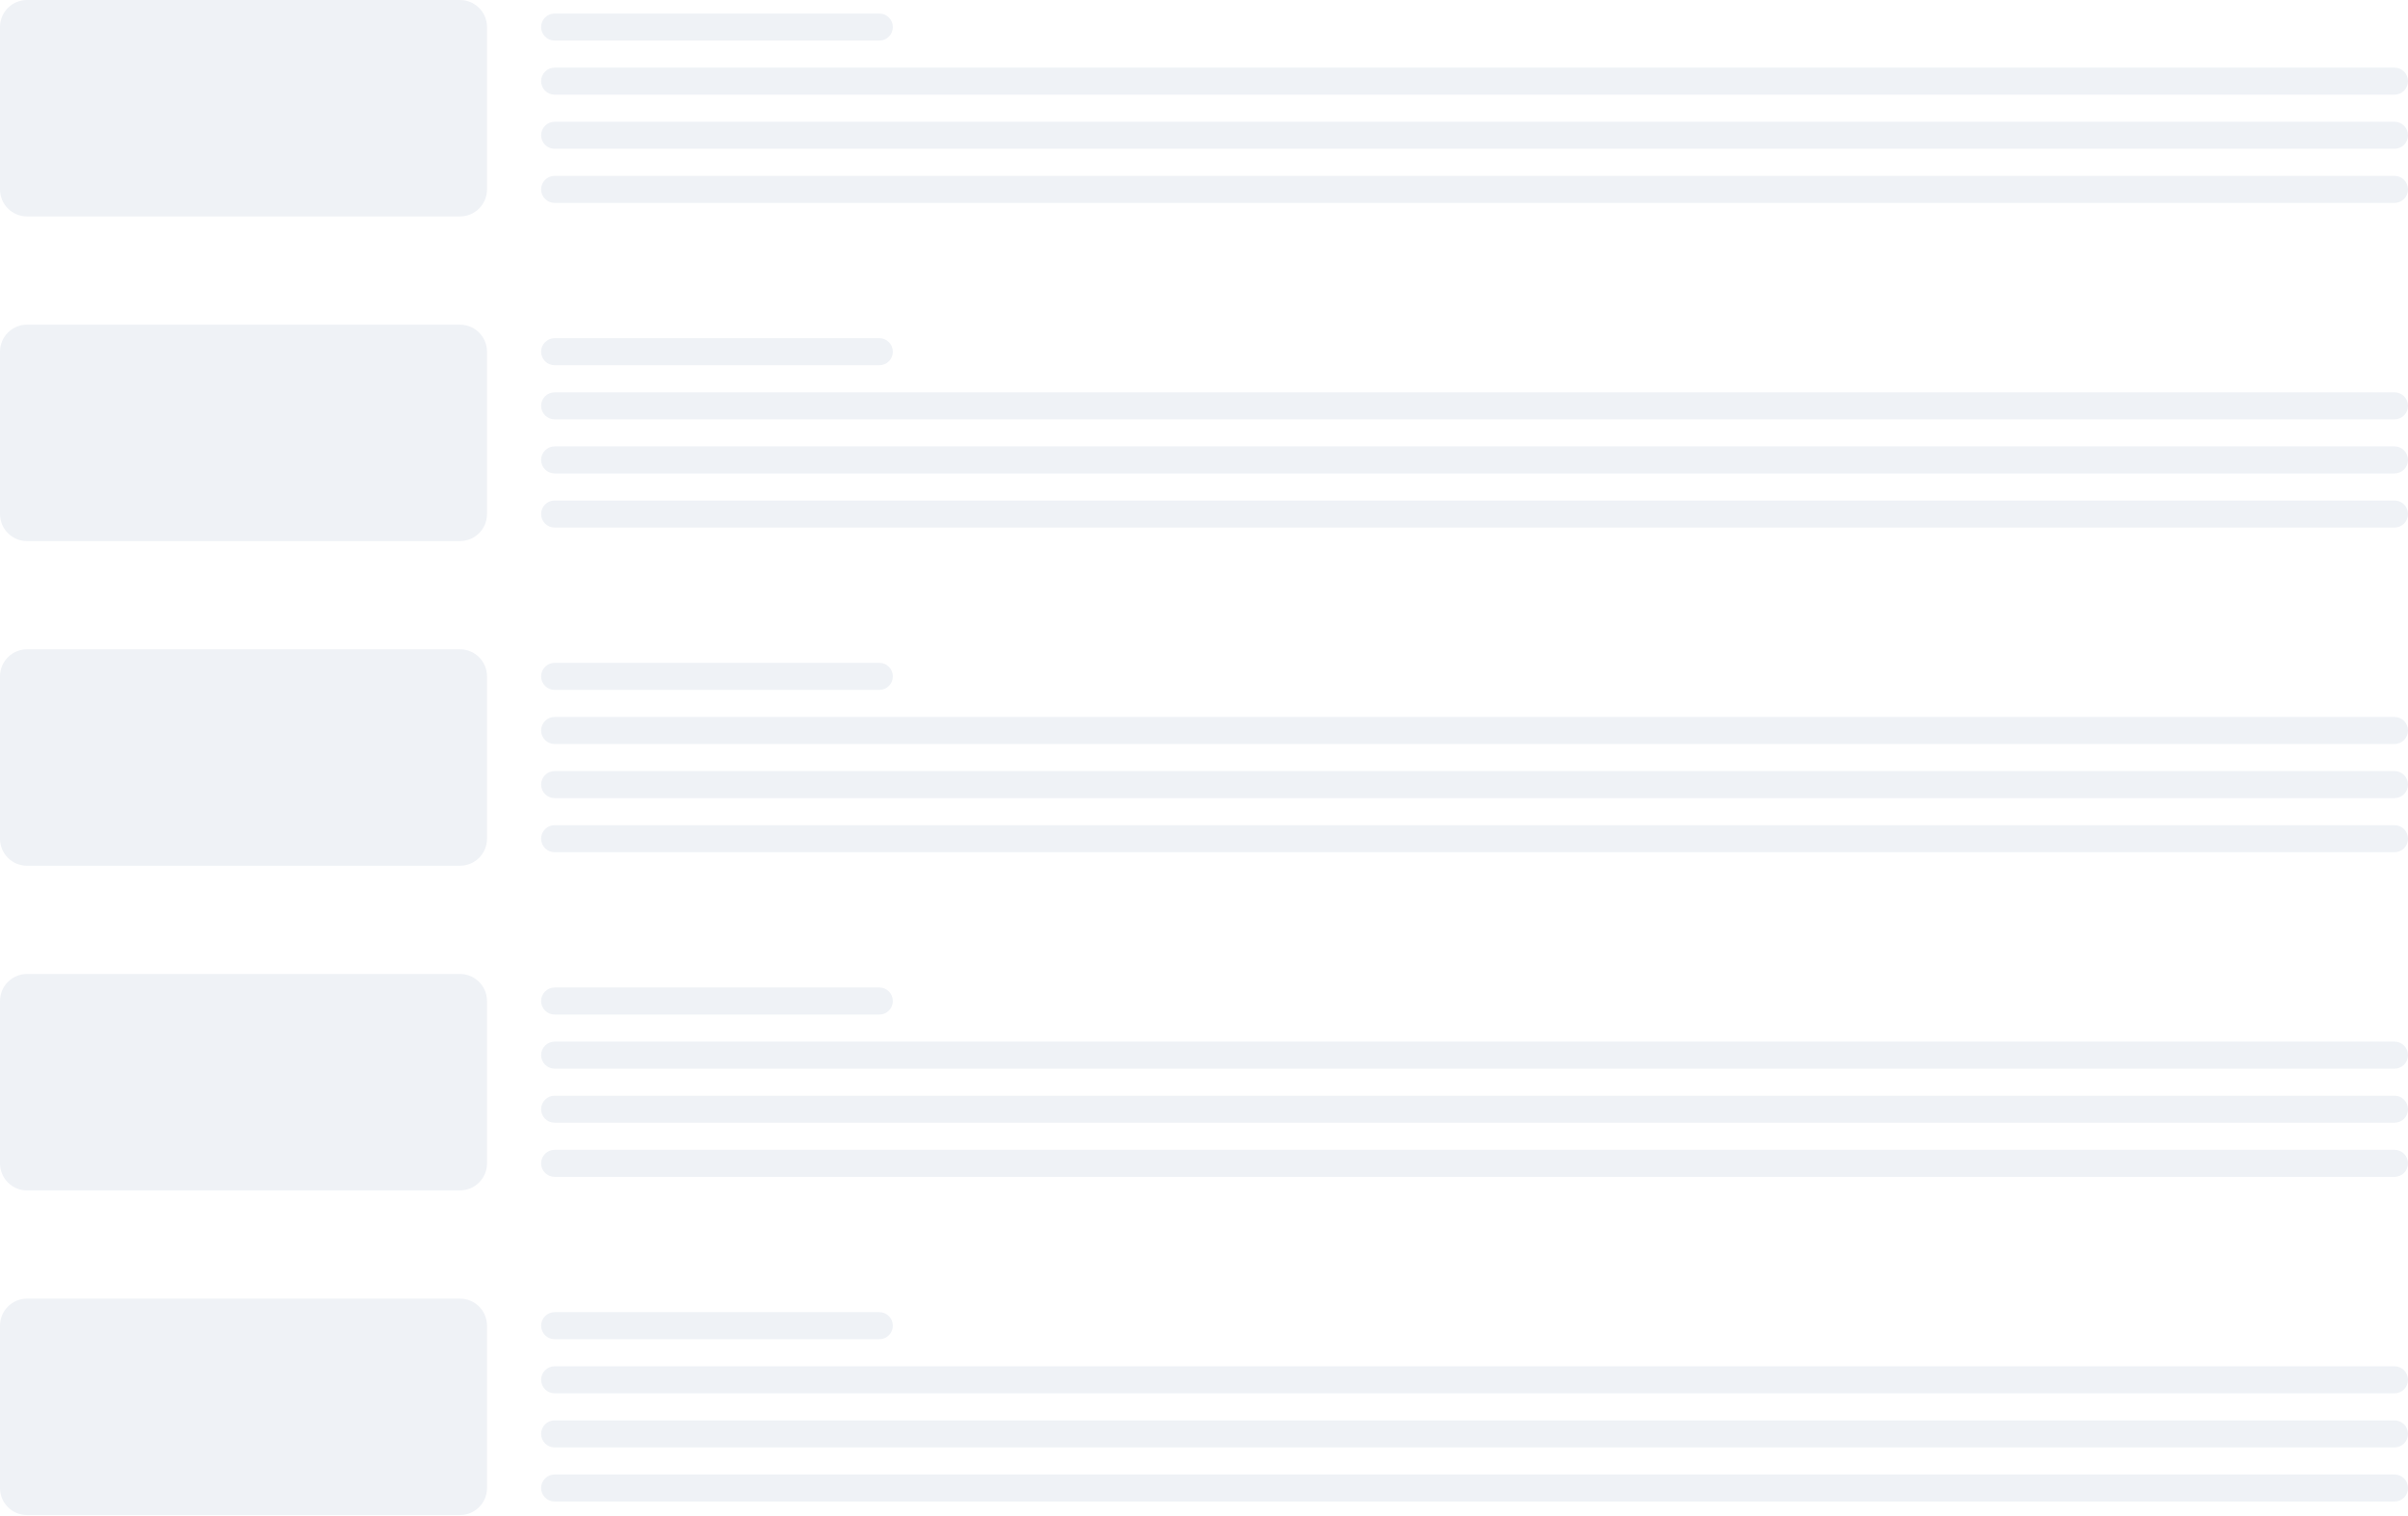
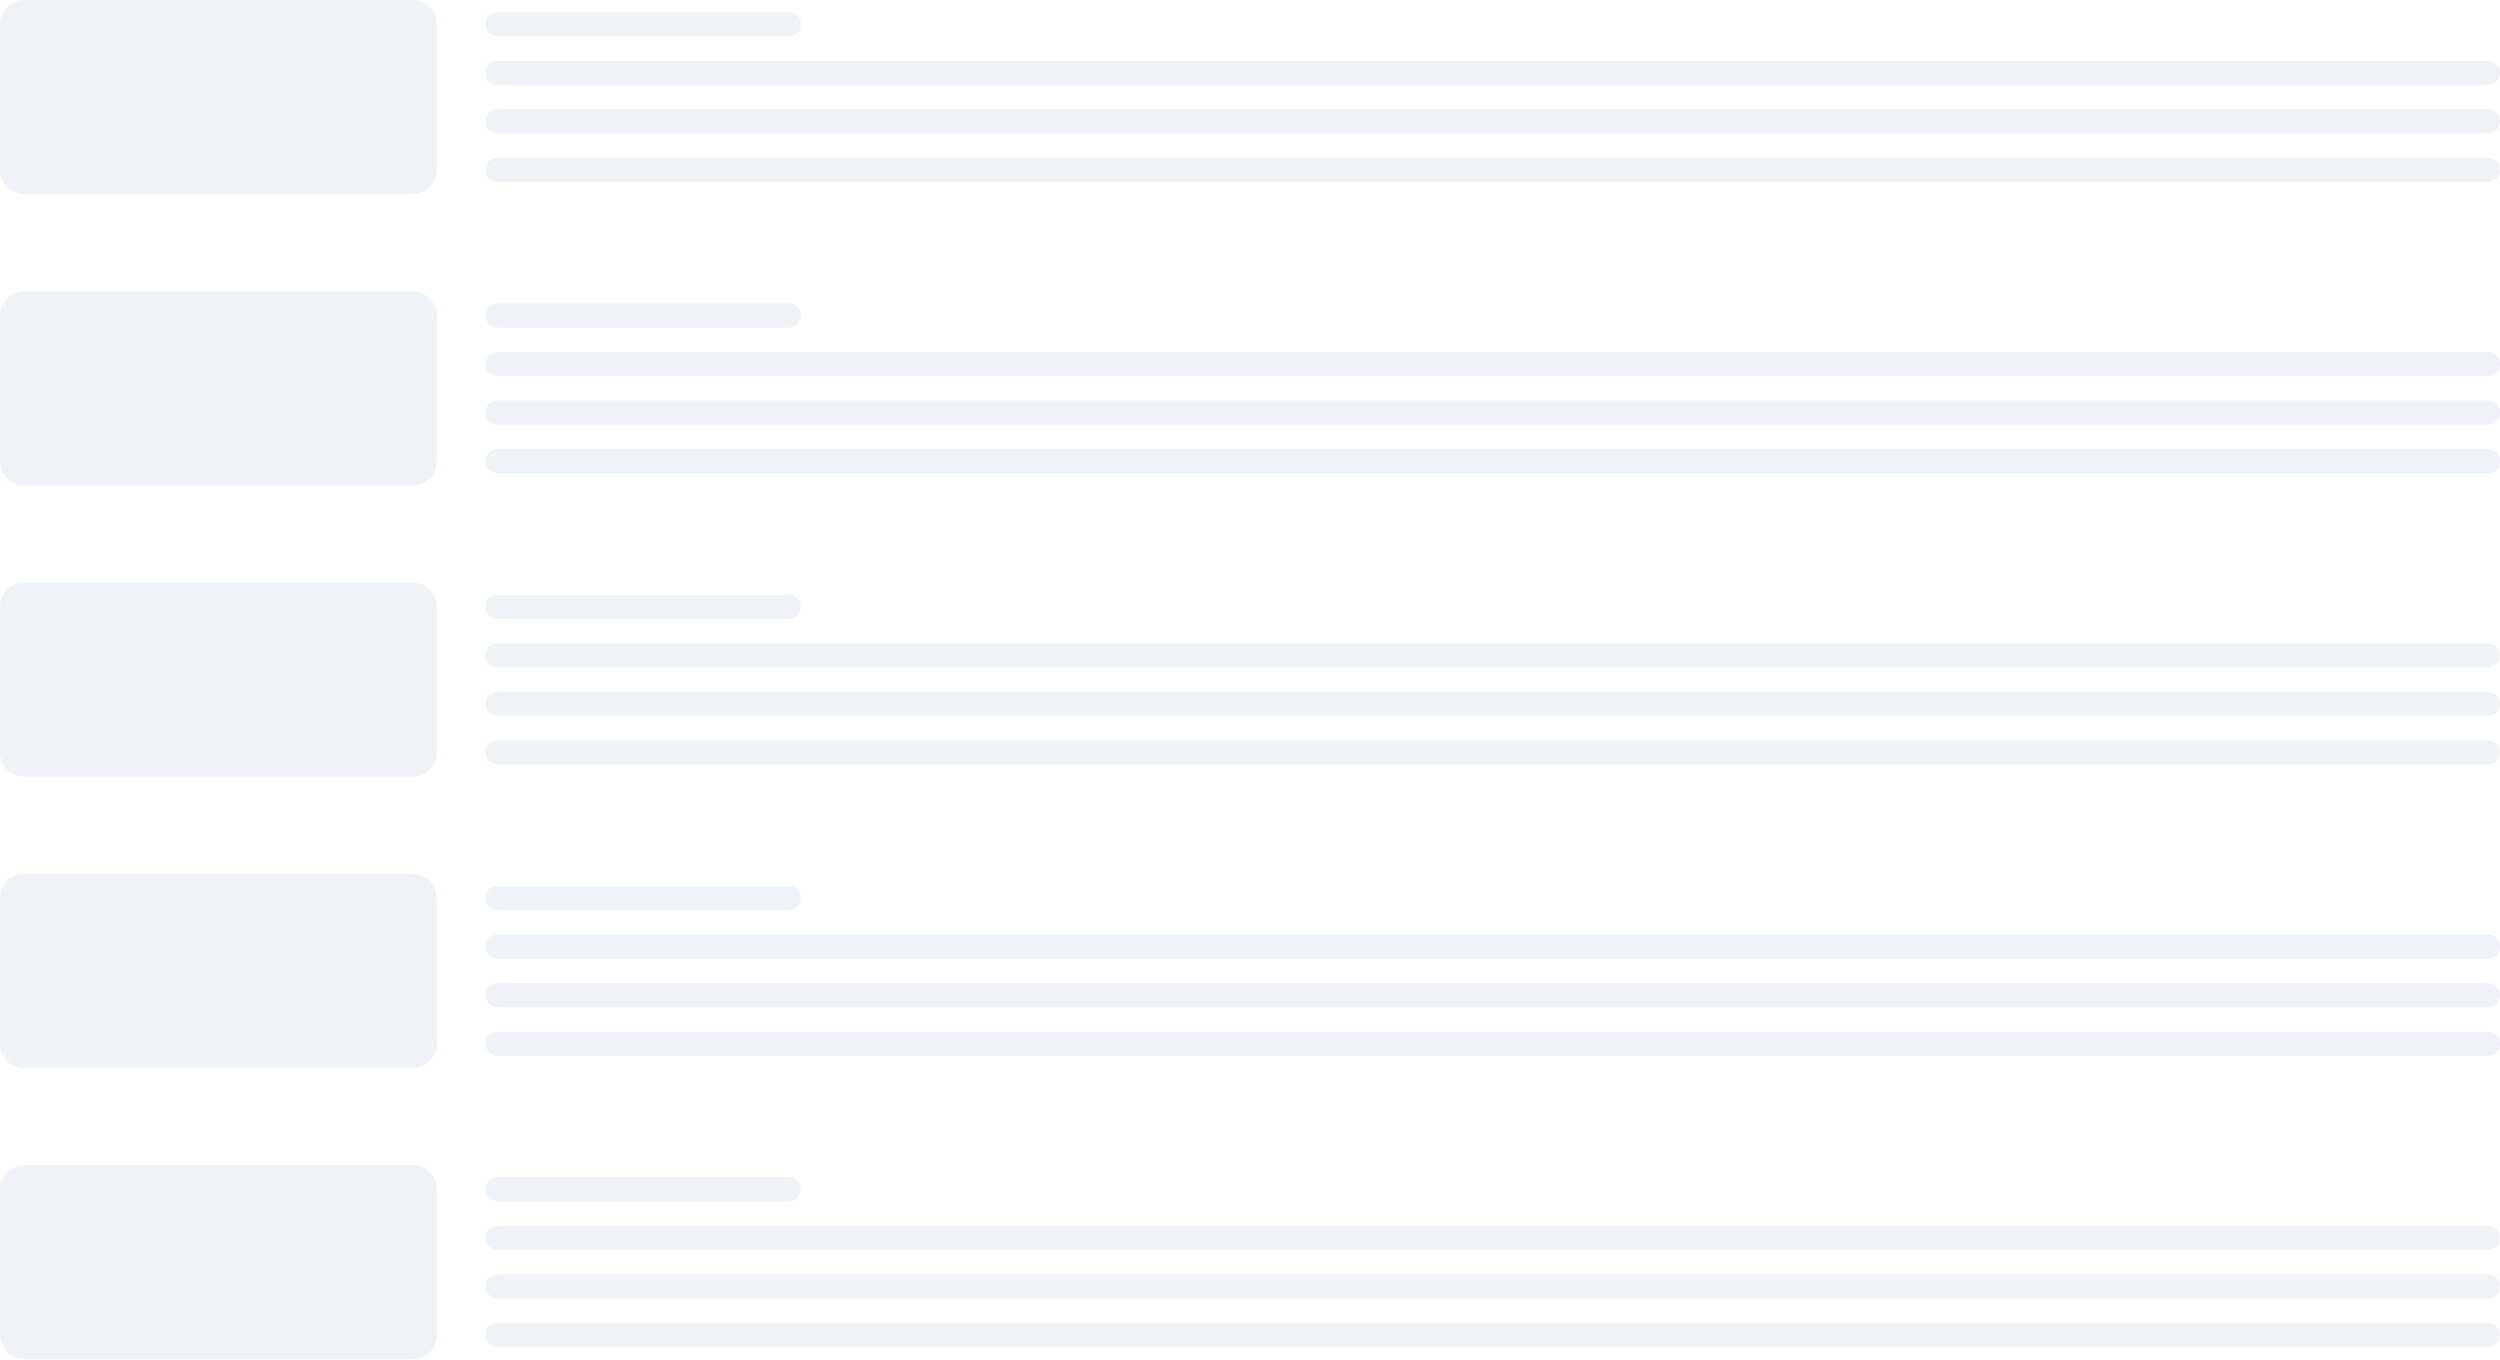
- <svg xmlns="http://www.w3.org/2000/svg" width="89" height="56" viewBox="0 0 89 56" fill="none">
+ <svg xmlns="http://www.w3.org/2000/svg" width="103" height="56" viewBox="0 0 103 56" fill="none">
  <rect width="18" height="8" rx="1" fill="#EFF2F6" />
  <rect x="20" y="0.5" width="13" height="1" rx="0.5" fill="#EFF2F6" />
-   <rect x="20" y="2.5" width="69" height="1" rx="0.5" fill="#EFF2F6" />
-   <rect x="20" y="4.5" width="69" height="1" rx="0.5" fill="#EFF2F6" />
-   <rect x="20" y="6.5" width="69" height="1" rx="0.5" fill="#EFF2F6" />
+   <rect x="20" y="2.5" width="83" height="1" rx="0.5" fill="#EFF2F6" />
+   <rect x="20" y="4.5" width="83" height="1" rx="0.5" fill="#EFF2F6" />
+   <rect x="20" y="6.5" width="83" height="1" rx="0.5" fill="#EFF2F6" />
  <rect y="12" width="18" height="8" rx="1" fill="#EFF2F6" />
  <rect x="20" y="12.5" width="13" height="1" rx="0.5" fill="#EFF2F6" />
-   <rect x="20" y="14.5" width="69" height="1" rx="0.5" fill="#EFF2F6" />
-   <rect x="20" y="16.5" width="69" height="1" rx="0.5" fill="#EFF2F6" />
-   <rect x="20" y="18.5" width="69" height="1" rx="0.5" fill="#EFF2F6" />
+   <rect x="20" y="14.5" width="83" height="1" rx="0.5" fill="#EFF2F6" />
+   <rect x="20" y="16.5" width="83" height="1" rx="0.5" fill="#EFF2F6" />
+   <rect x="20" y="18.5" width="83" height="1" rx="0.5" fill="#EFF2F6" />
  <rect y="24" width="18" height="8" rx="1" fill="#EFF2F6" />
  <rect x="20" y="24.5" width="13" height="1" rx="0.5" fill="#EFF2F6" />
-   <rect x="20" y="26.5" width="69" height="1" rx="0.5" fill="#EFF2F6" />
-   <rect x="20" y="28.5" width="69" height="1" rx="0.5" fill="#EFF2F6" />
-   <rect x="20" y="30.5" width="69" height="1" rx="0.5" fill="#EFF2F6" />
+   <rect x="20" y="26.5" width="83" height="1" rx="0.5" fill="#EFF2F6" />
+   <rect x="20" y="28.5" width="83" height="1" rx="0.5" fill="#EFF2F6" />
+   <rect x="20" y="30.5" width="83" height="1" rx="0.5" fill="#EFF2F6" />
  <rect y="36" width="18" height="8" rx="1" fill="#EFF2F6" />
  <rect x="20" y="36.5" width="13" height="1" rx="0.5" fill="#EFF2F6" />
-   <rect x="20" y="38.5" width="69" height="1" rx="0.5" fill="#EFF2F6" />
-   <rect x="20" y="40.5" width="69" height="1" rx="0.5" fill="#EFF2F6" />
-   <rect x="20" y="42.5" width="69" height="1" rx="0.5" fill="#EFF2F6" />
+   <rect x="20" y="38.5" width="83" height="1" rx="0.5" fill="#EFF2F6" />
+   <rect x="20" y="40.5" width="83" height="1" rx="0.5" fill="#EFF2F6" />
+   <rect x="20" y="42.5" width="83" height="1" rx="0.5" fill="#EFF2F6" />
  <rect y="48" width="18" height="8" rx="1" fill="#EFF2F6" />
  <rect x="20" y="48.5" width="13" height="1" rx="0.5" fill="#EFF2F6" />
-   <rect x="20" y="50.5" width="69" height="1" rx="0.5" fill="#EFF2F6" />
-   <rect x="20" y="52.5" width="69" height="1" rx="0.5" fill="#EFF2F6" />
-   <rect x="20" y="54.5" width="69" height="1" rx="0.5" fill="#EFF2F6" />
+   <rect x="20" y="50.5" width="83" height="1" rx="0.5" fill="#EFF2F6" />
+   <rect x="20" y="52.5" width="83" height="1" rx="0.5" fill="#EFF2F6" />
+   <rect x="20" y="54.5" width="83" height="1" rx="0.5" fill="#EFF2F6" />
</svg>
